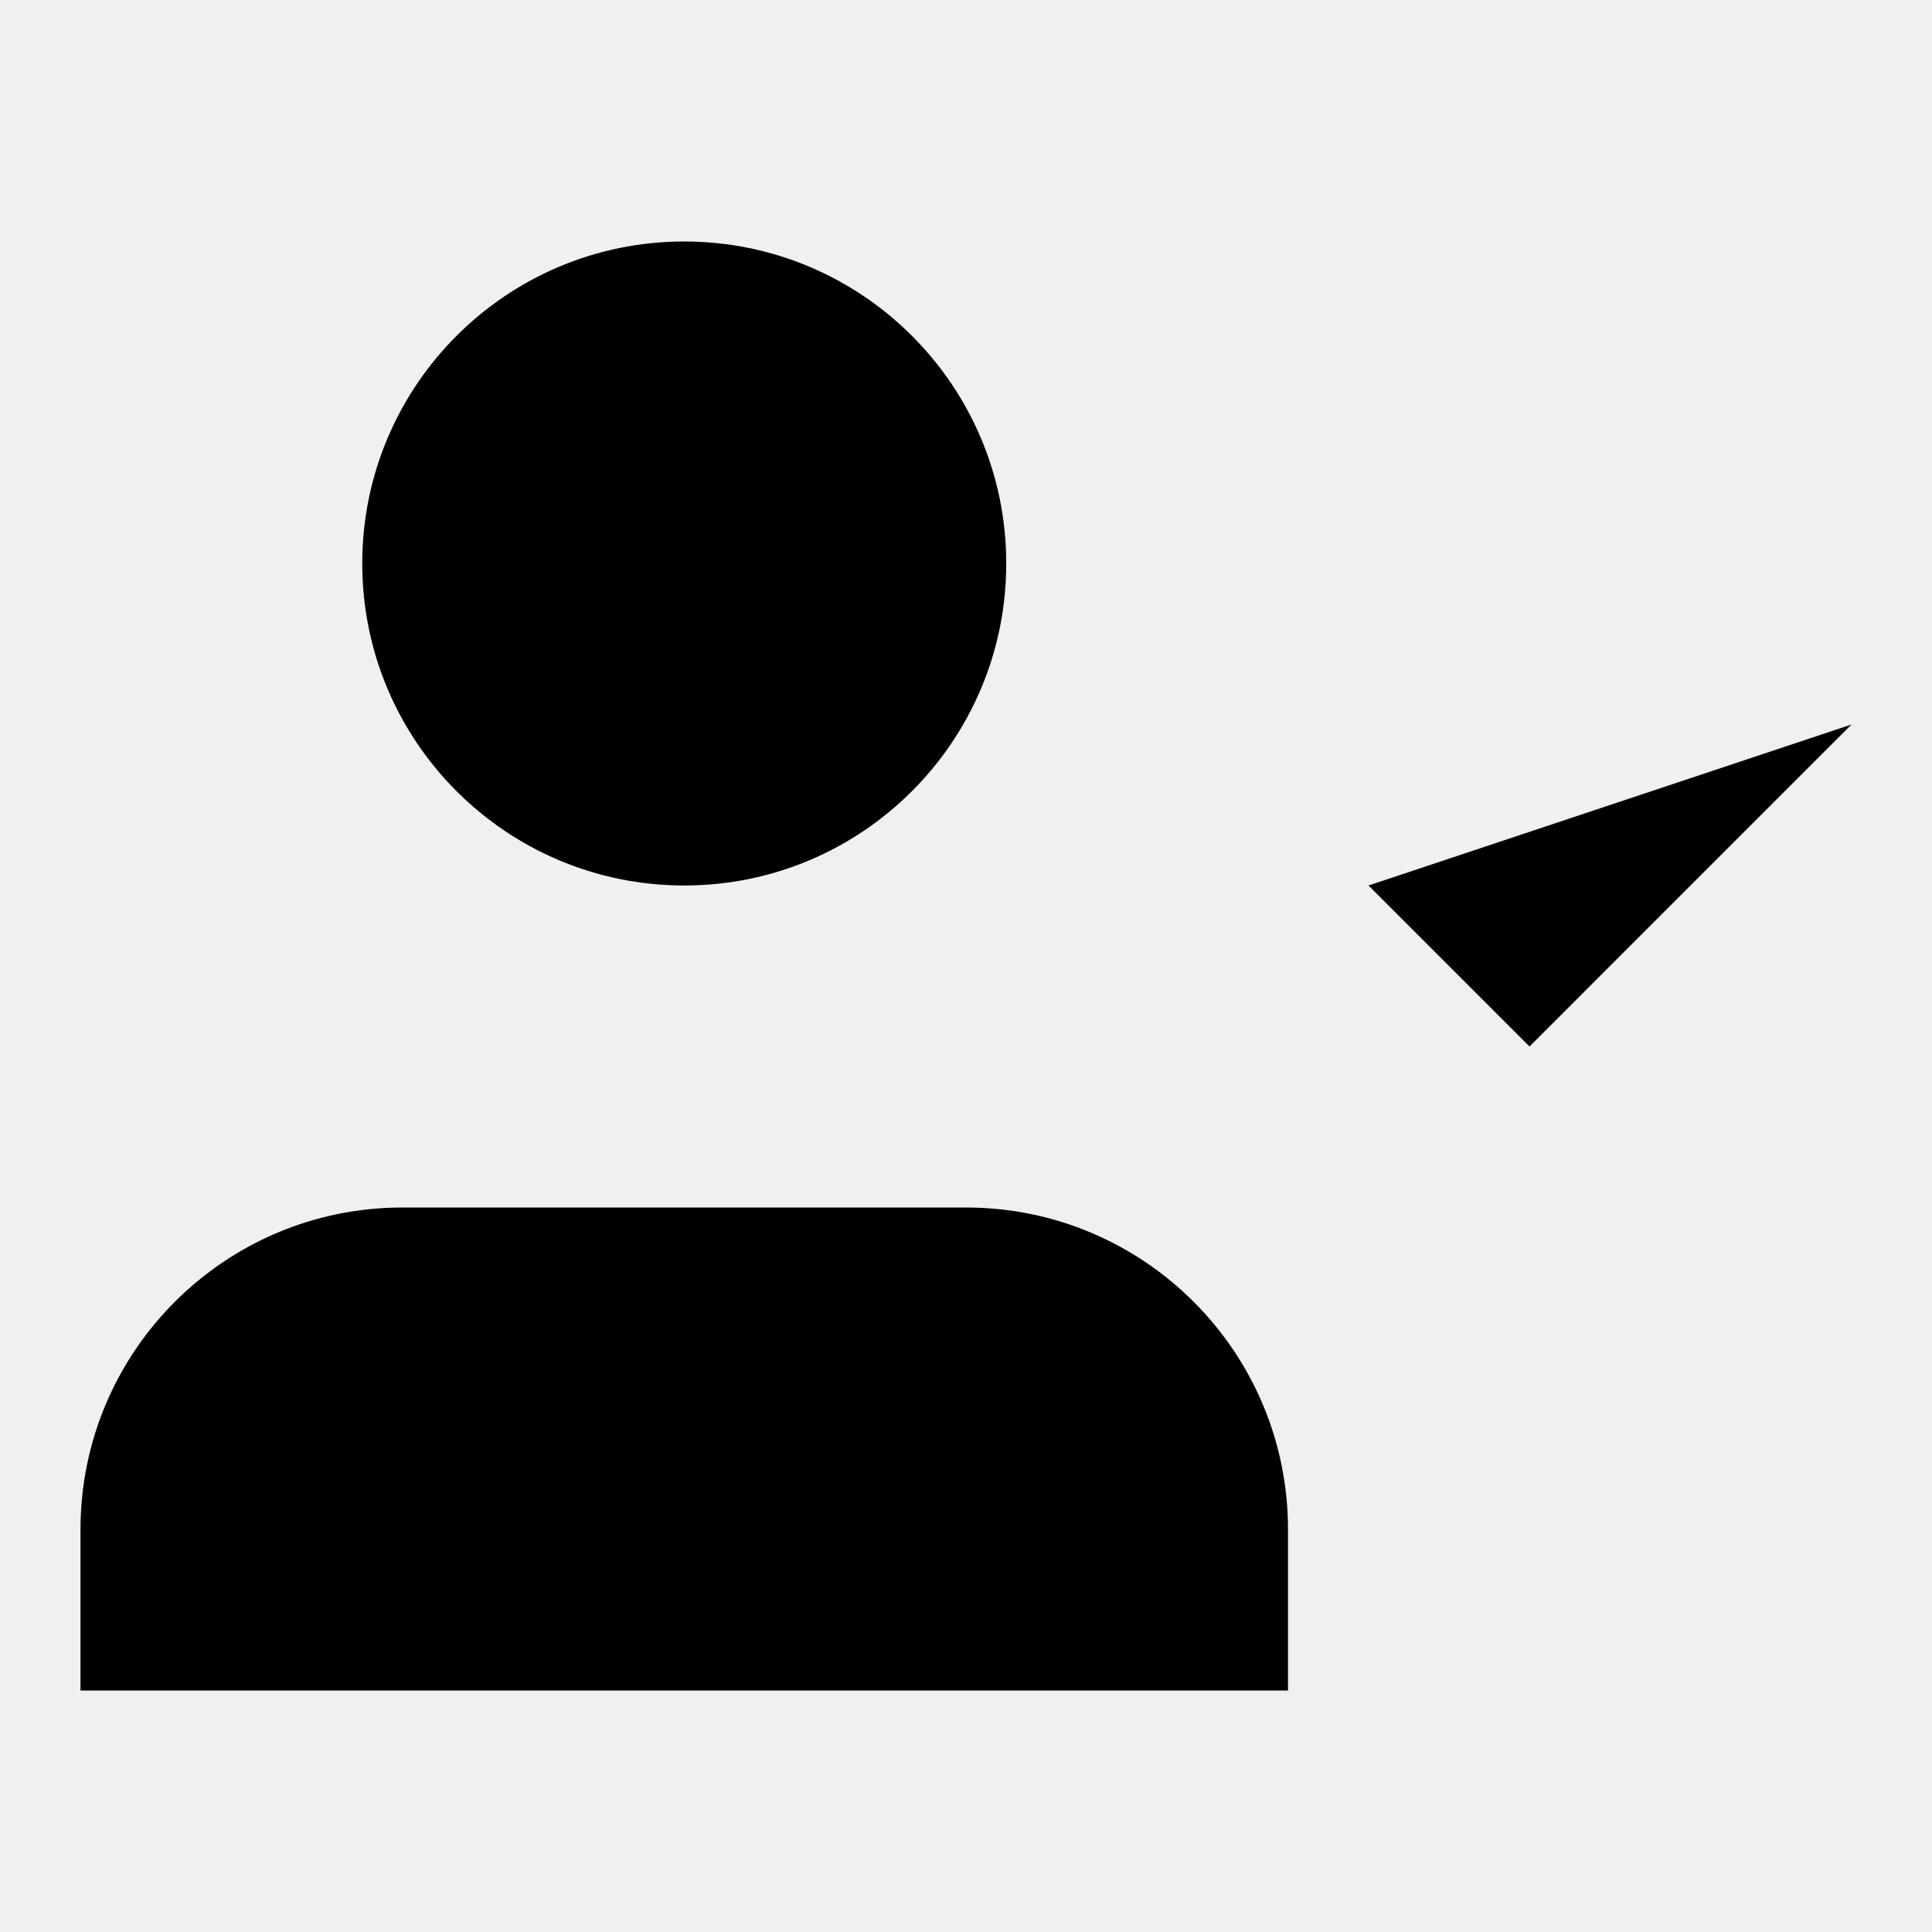
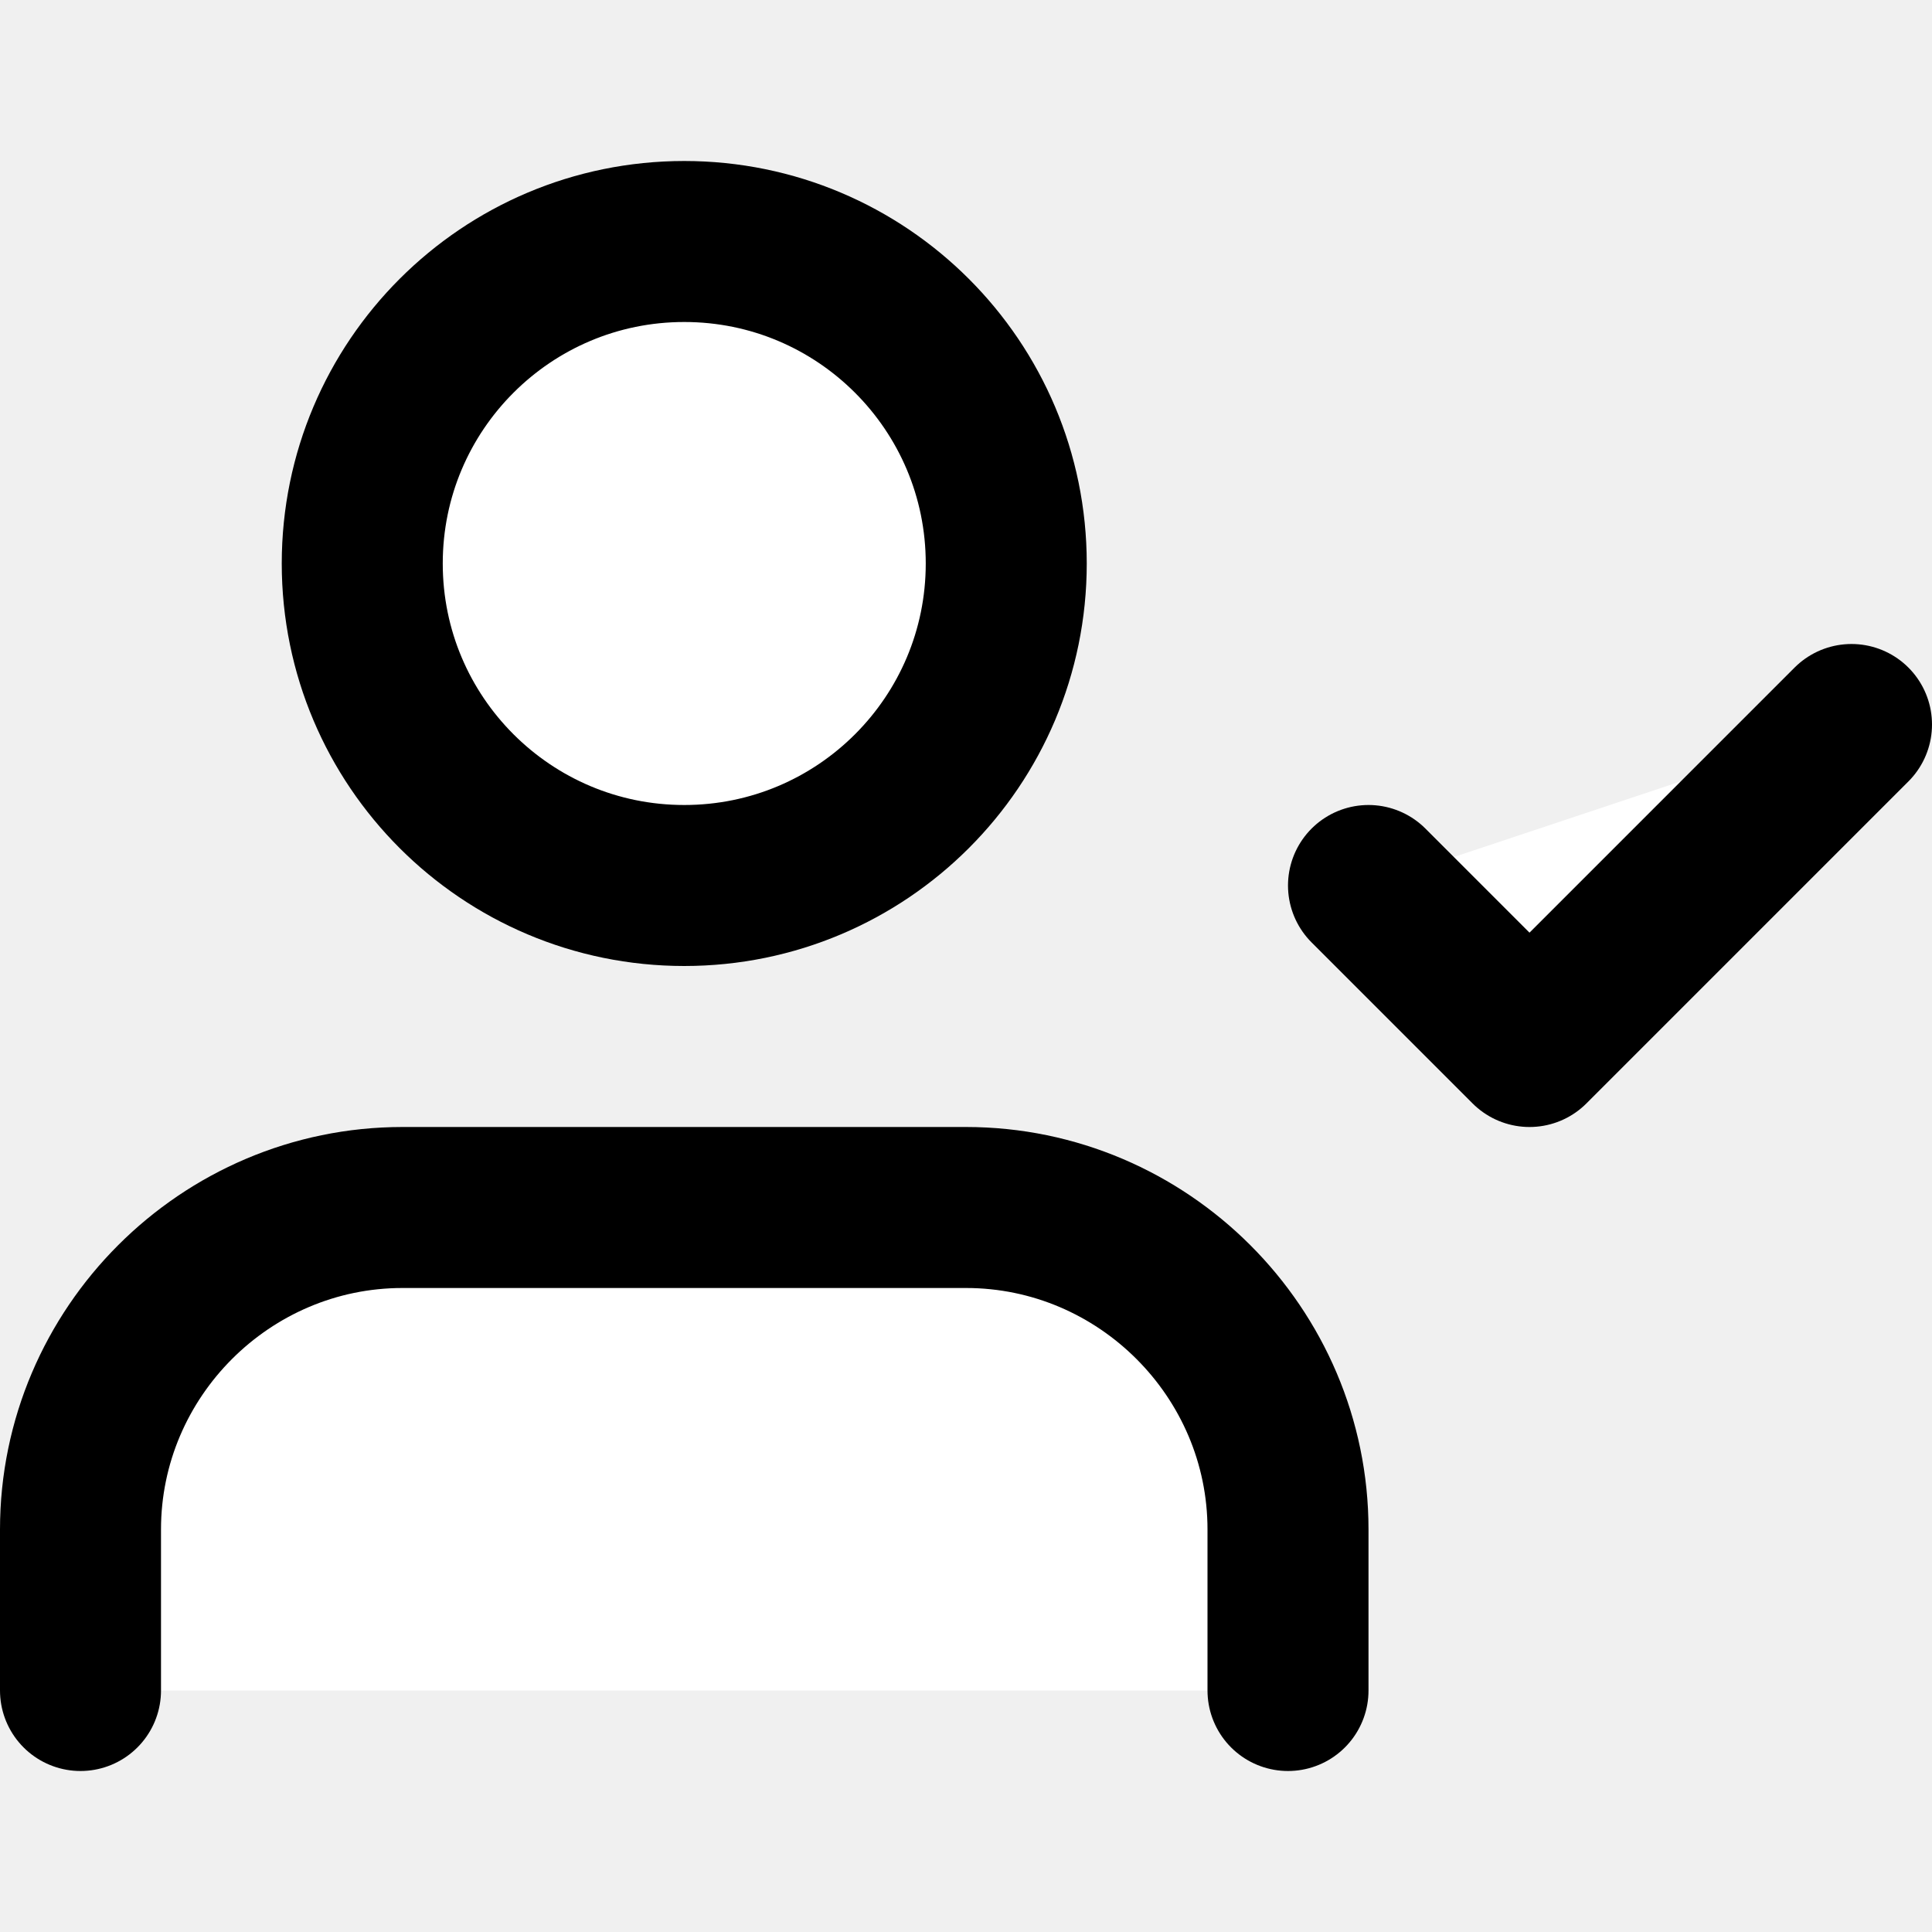
- <svg xmlns="http://www.w3.org/2000/svg" stroke-linecap="round" stroke-linejoin="round" stroke-width="2" viewBox="0 0 24 24">
-   <path d="M16 21v-2a4 4 0 0 0-4-4H5a4 4 0 0 0-4 4v2" />
-   <circle cx="8.5" cy="7" r="4" />
-   <path d="m17 11 2 2 4-4" />
+ <svg xmlns="http://www.w3.org/2000/svg" id="Layer_1" version="1.1" viewBox="0 0 24 24">
+   <defs>
+     <style>
+       .st0 {
+         fill: #fff;
+         stroke: #000;
+         stroke-linecap: round;
+         stroke-linejoin: round;
+         stroke-width: 2px;
+       }
+     </style>
+   </defs>
+   <path class="st0" d="M16,21v-2c0-2.2-1.8-4-4-4h-7c-2.2,0-4,1.8-4,4v2" />
+   <circle class="st0" cx="8.5" cy="7" r="4" />
+   <path class="st0" d="M17,11l2,2,4-4" />
</svg>
